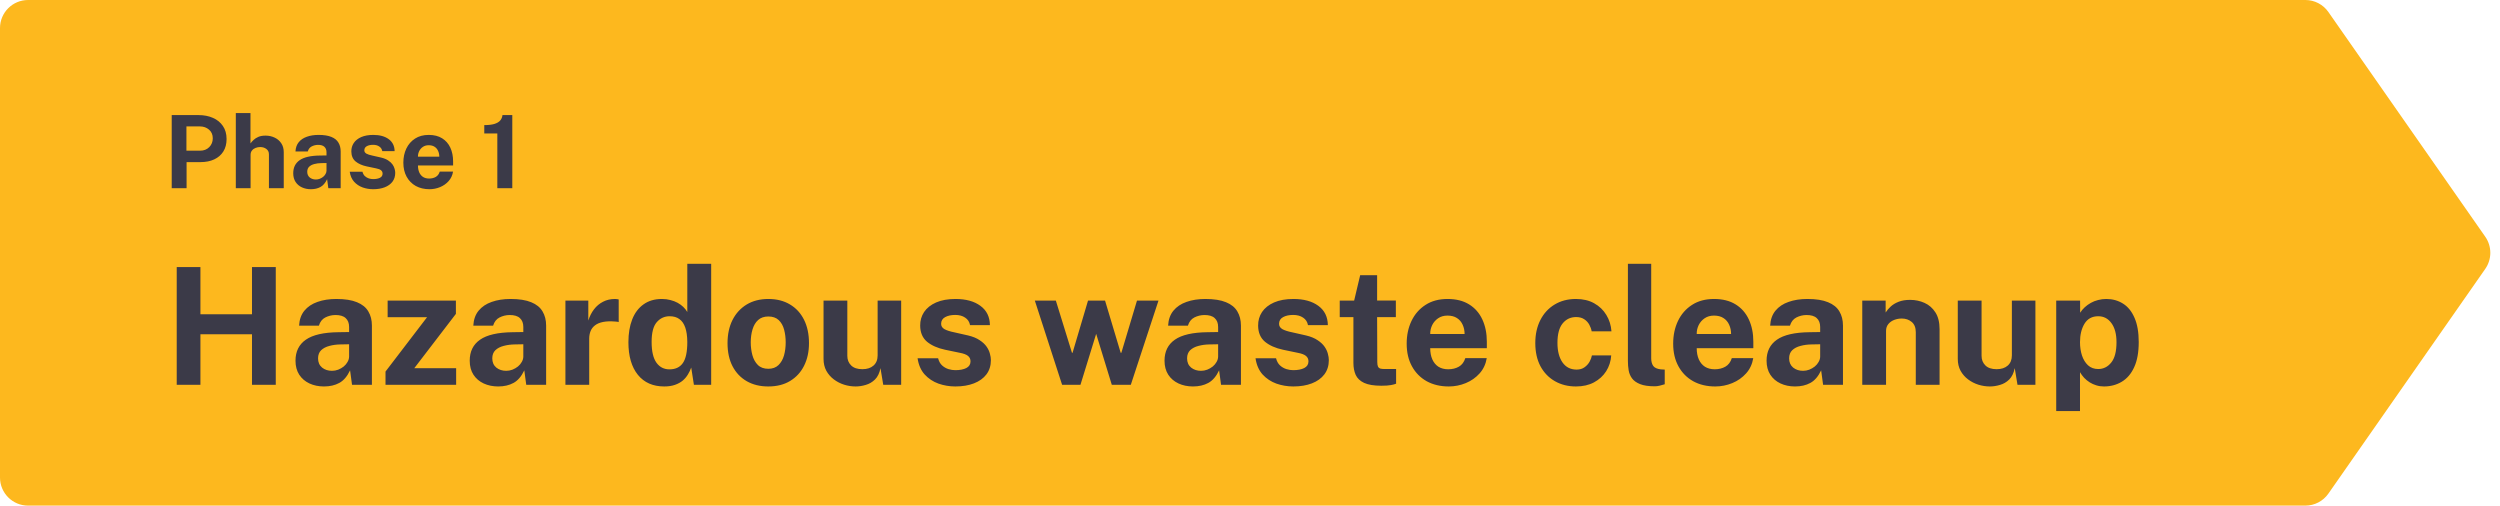
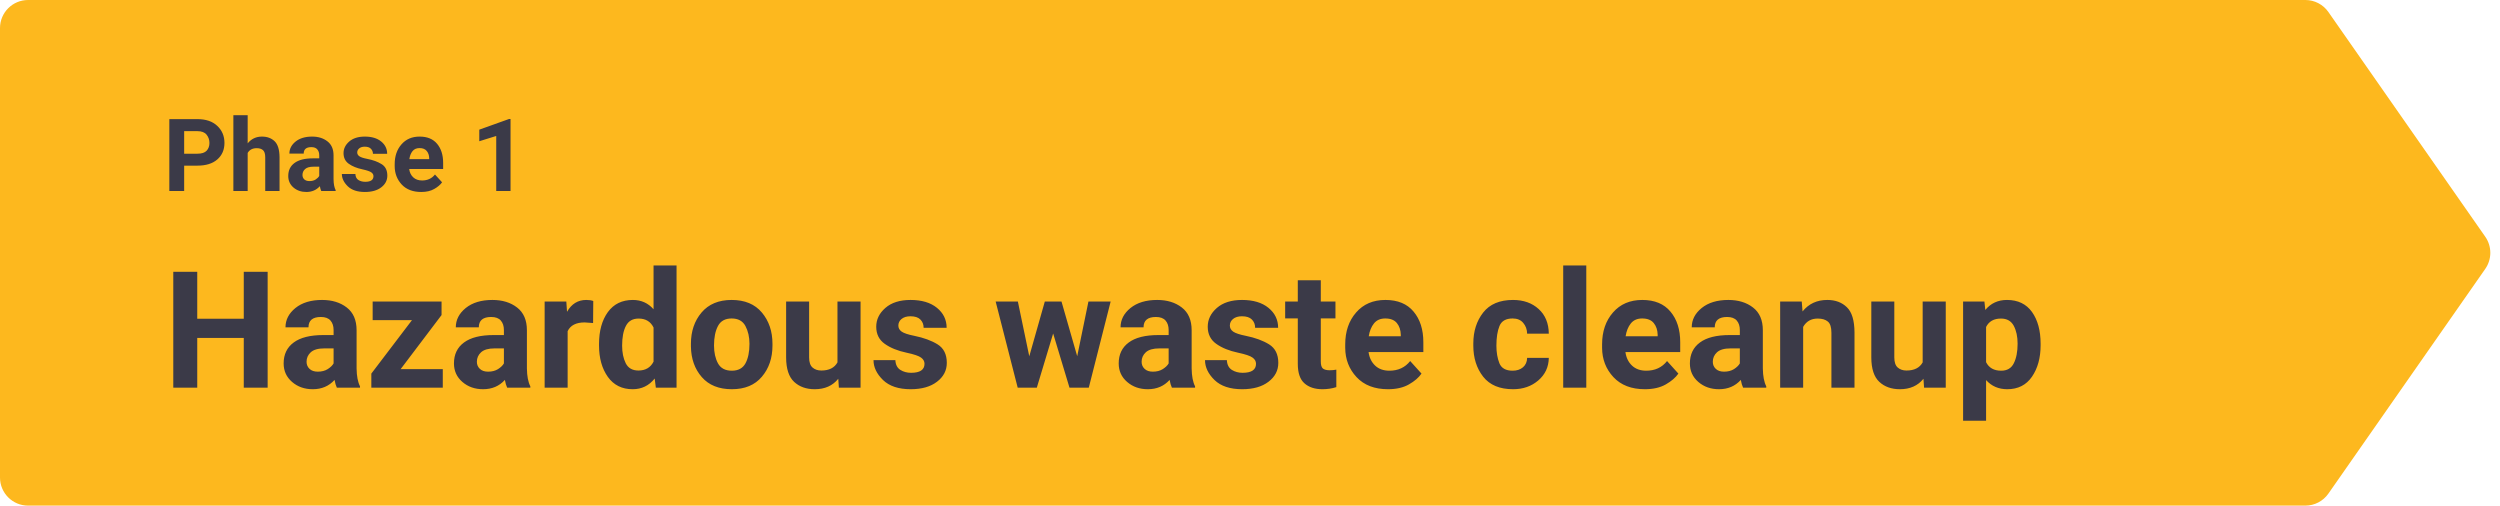
<svg xmlns="http://www.w3.org/2000/svg" width="445" height="90" viewBox="0 0 445 90" fill="none">
+   <style>
+     text {
+       fill: #3B3A48;
+       font-weight: 700;
+       font-family: "Public Sans",system-ui,-apple-system,"Segoe UI","Roboto","Helvetica Neue","Noto Sans",sans-serif;
+     }
+   </style>
  <path d="M0 5C0 2.239 2.239 0 5 0H410.353C411.987 0 413.518 0.798 414.453 2.138L442.377 42.138C443.577 43.857 443.577 46.143 442.377 47.862L414.453 87.862C413.518 89.202 411.987 90 410.353 90H5C2.239 90 0 87.761 0 85V5Z" fill="#FDB81E" />
-   <path d="M30.565 33.5V20.486H35.353C36.301 20.486 37.15 20.651 37.9 20.981C38.65 21.305 39.241 21.785 39.673 22.421C40.111 23.057 40.33 23.834 40.33 24.752C40.33 25.616 40.138 26.354 39.754 26.966C39.37 27.578 38.83 28.046 38.134 28.37C37.444 28.694 36.631 28.856 35.695 28.856H33.211V33.5H30.565ZM33.184 26.822H35.623C36.283 26.822 36.823 26.612 37.243 26.192C37.663 25.766 37.873 25.241 37.873 24.617C37.873 23.969 37.651 23.456 37.207 23.078C36.763 22.694 36.223 22.502 35.587 22.502H33.184V26.822ZM41.975 33.5V20.126H44.585V25.535C44.735 25.319 44.924 25.106 45.152 24.896C45.38 24.68 45.665 24.5 46.007 24.356C46.349 24.212 46.766 24.14 47.258 24.14C47.852 24.14 48.392 24.257 48.878 24.491C49.37 24.719 49.763 25.052 50.057 25.49C50.357 25.928 50.507 26.462 50.507 27.092V33.5H47.87V27.479C47.87 27.059 47.717 26.738 47.411 26.516C47.111 26.288 46.745 26.174 46.313 26.174C46.031 26.174 45.758 26.225 45.494 26.327C45.23 26.429 45.014 26.585 44.846 26.795C44.684 26.999 44.603 27.254 44.603 27.56V33.5H41.975ZM55.337 33.68C54.749 33.68 54.215 33.569 53.735 33.347C53.261 33.125 52.886 32.804 52.61 32.384C52.334 31.958 52.196 31.442 52.196 30.836C52.196 29.816 52.577 29.042 53.339 28.514C54.101 27.98 55.304 27.704 56.948 27.686L58.118 27.668V27.11C58.118 26.684 57.992 26.357 57.74 26.129C57.494 25.895 57.107 25.781 56.579 25.787C56.201 25.793 55.838 25.883 55.49 26.057C55.148 26.231 54.911 26.534 54.779 26.966H52.592C52.628 26.294 52.823 25.742 53.177 25.31C53.537 24.872 54.02 24.548 54.626 24.338C55.232 24.122 55.925 24.014 56.705 24.014C57.653 24.014 58.415 24.134 58.991 24.374C59.567 24.608 59.984 24.947 60.242 25.391C60.506 25.829 60.638 26.351 60.638 26.957V33.5H58.442L58.226 31.898C57.908 32.57 57.509 33.035 57.029 33.293C56.555 33.551 55.991 33.68 55.337 33.68ZM56.228 31.952C56.462 31.952 56.69 31.91 56.912 31.826C57.14 31.736 57.344 31.619 57.524 31.475C57.704 31.325 57.845 31.157 57.947 30.971C58.055 30.785 58.112 30.593 58.118 30.395V29.018L57.173 29.036C56.735 29.042 56.327 29.096 55.949 29.198C55.571 29.294 55.265 29.453 55.031 29.675C54.803 29.897 54.689 30.197 54.689 30.575C54.689 31.007 54.836 31.346 55.13 31.592C55.43 31.832 55.796 31.952 56.228 31.952ZM66.426 33.68C65.778 33.68 65.154 33.575 64.554 33.365C63.96 33.149 63.453 32.813 63.033 32.357C62.619 31.895 62.358 31.298 62.25 30.566H64.518C64.602 30.896 64.746 31.157 64.95 31.349C65.16 31.541 65.397 31.679 65.661 31.763C65.925 31.841 66.177 31.88 66.417 31.88C66.921 31.88 67.326 31.802 67.632 31.646C67.944 31.484 68.1 31.238 68.1 30.908C68.1 30.656 68.007 30.455 67.821 30.305C67.641 30.155 67.341 30.041 66.921 29.963L65.283 29.621C64.461 29.447 63.798 29.153 63.294 28.739C62.796 28.319 62.544 27.725 62.538 26.957C62.532 26.399 62.676 25.898 62.97 25.454C63.27 25.01 63.711 24.659 64.293 24.401C64.881 24.143 65.598 24.014 66.444 24.014C67.59 24.014 68.505 24.266 69.189 24.77C69.879 25.274 70.23 25.985 70.242 26.903H68.046C67.98 26.543 67.8 26.267 67.506 26.075C67.218 25.877 66.852 25.778 66.408 25.778C65.958 25.778 65.586 25.859 65.292 26.021C64.998 26.183 64.851 26.429 64.851 26.759C64.851 27.005 64.971 27.2 65.211 27.344C65.451 27.482 65.823 27.602 66.327 27.704L67.839 28.046C68.361 28.172 68.784 28.346 69.108 28.568C69.438 28.784 69.693 29.021 69.873 29.279C70.053 29.537 70.176 29.798 70.242 30.062C70.314 30.32 70.35 30.554 70.35 30.764C70.35 31.382 70.185 31.91 69.855 32.348C69.525 32.78 69.066 33.11 68.478 33.338C67.89 33.566 67.206 33.68 66.426 33.68ZM76.449 33.68C75.525 33.68 74.712 33.488 74.01 33.104C73.314 32.714 72.771 32.165 72.381 31.457C71.991 30.749 71.796 29.915 71.796 28.955C71.796 28.025 71.973 27.188 72.327 26.444C72.687 25.694 73.203 25.103 73.875 24.671C74.547 24.233 75.36 24.014 76.314 24.014C77.262 24.014 78.057 24.215 78.699 24.617C79.341 25.013 79.827 25.568 80.157 26.282C80.487 26.99 80.652 27.809 80.652 28.739V29.45H74.397C74.397 29.924 74.475 30.338 74.631 30.692C74.787 31.04 75.012 31.31 75.306 31.502C75.606 31.688 75.966 31.781 76.386 31.781C76.836 31.781 77.229 31.685 77.565 31.493C77.901 31.301 78.138 30.986 78.276 30.548H80.643C80.535 31.208 80.271 31.772 79.851 32.24C79.431 32.708 78.921 33.065 78.321 33.311C77.721 33.557 77.097 33.68 76.449 33.68ZM74.397 27.884H78.195C78.195 27.512 78.123 27.17 77.979 26.858C77.841 26.546 77.631 26.3 77.349 26.12C77.073 25.94 76.725 25.85 76.305 25.85C75.903 25.85 75.558 25.949 75.27 26.147C74.988 26.339 74.769 26.591 74.613 26.903C74.463 27.215 74.391 27.542 74.397 27.884ZM88.524 33.5V23.753H86.202V22.268C86.946 22.268 87.546 22.199 88.002 22.061C88.464 21.917 88.809 21.713 89.037 21.449C89.265 21.179 89.4 20.858 89.442 20.486H91.188V33.5H88.524Z" fill="#3B3A48" />
-   <path d="M31.456 68.5V47.533H35.676V55.943H44.854V47.533H49.088V68.5H44.854V59.495H35.676V68.5H31.456ZM57.66 68.79C56.712 68.79 55.852 68.611 55.078 68.254C54.315 67.896 53.711 67.379 53.266 66.702C52.821 66.016 52.599 65.184 52.599 64.208C52.599 62.565 53.213 61.318 54.441 60.467C55.668 59.607 57.606 59.162 60.255 59.133L62.14 59.104V58.205C62.14 57.519 61.937 56.992 61.531 56.624C61.135 56.248 60.511 56.064 59.66 56.074C59.051 56.083 58.467 56.228 57.906 56.508C57.355 56.789 56.973 57.277 56.761 57.973H53.237C53.295 56.89 53.609 56.001 54.179 55.305C54.76 54.599 55.538 54.077 56.514 53.739C57.49 53.391 58.607 53.217 59.864 53.217C61.391 53.217 62.618 53.41 63.547 53.797C64.475 54.174 65.146 54.72 65.562 55.435C65.987 56.141 66.2 56.982 66.2 57.959V68.5H62.662L62.314 65.919C61.802 67.002 61.159 67.751 60.386 68.166C59.622 68.582 58.713 68.79 57.66 68.79ZM59.095 66.006C59.472 66.006 59.839 65.938 60.197 65.803C60.564 65.658 60.893 65.469 61.183 65.237C61.473 64.996 61.7 64.725 61.864 64.425C62.038 64.126 62.13 63.816 62.14 63.498V61.279L60.617 61.308C59.912 61.318 59.255 61.405 58.645 61.569C58.036 61.724 57.544 61.98 57.166 62.337C56.799 62.695 56.615 63.178 56.615 63.788C56.615 64.484 56.852 65.03 57.326 65.426C57.809 65.813 58.399 66.006 59.095 66.006ZM68.621 68.5V66.136L76.016 56.465H68.999V53.507H81.15V55.87L73.74 65.542H81.193V68.5H68.621ZM88.67 68.79C87.723 68.79 86.863 68.611 86.089 68.254C85.326 67.896 84.721 67.379 84.277 66.702C83.832 66.016 83.61 65.184 83.61 64.208C83.61 62.565 84.224 61.318 85.451 60.467C86.679 59.607 88.617 59.162 91.266 59.133L93.151 59.104V58.205C93.151 57.519 92.948 56.992 92.542 56.624C92.145 56.248 91.522 56.064 90.671 56.074C90.062 56.083 89.477 56.228 88.917 56.508C88.366 56.789 87.984 57.277 87.771 57.973H84.248C84.306 56.89 84.62 56.001 85.19 55.305C85.77 54.599 86.548 54.077 87.525 53.739C88.501 53.391 89.618 53.217 90.874 53.217C92.402 53.217 93.629 53.41 94.557 53.797C95.485 54.174 96.157 54.72 96.573 55.435C96.998 56.141 97.211 56.982 97.211 57.959V68.5H93.673L93.325 65.919C92.812 67.002 92.17 67.751 91.396 68.166C90.633 68.582 89.724 68.79 88.67 68.79ZM90.106 66.006C90.483 66.006 90.85 65.938 91.208 65.803C91.575 65.658 91.904 65.469 92.194 65.237C92.484 64.996 92.711 64.725 92.875 64.425C93.049 64.126 93.141 63.816 93.151 63.498V61.279L91.628 61.308C90.923 61.318 90.265 61.405 89.656 61.569C89.047 61.724 88.554 61.98 88.177 62.337C87.81 62.695 87.626 63.178 87.626 63.788C87.626 64.484 87.863 65.03 88.337 65.426C88.82 65.813 89.41 66.006 90.106 66.006ZM100.645 68.5V53.507H104.719V57.059C104.961 56.296 105.299 55.629 105.734 55.059C106.179 54.478 106.715 54.029 107.344 53.71C107.972 53.381 108.682 53.217 109.475 53.217C109.61 53.217 109.736 53.227 109.852 53.246C109.978 53.256 110.07 53.275 110.128 53.304V57.335C110.041 57.296 109.934 57.272 109.809 57.263C109.693 57.253 109.586 57.243 109.49 57.233C108.658 57.166 107.948 57.19 107.358 57.306C106.768 57.422 106.29 57.62 105.923 57.901C105.555 58.181 105.289 58.524 105.125 58.93C104.961 59.336 104.879 59.79 104.879 60.293V68.5H100.645ZM118.237 68.79C116.226 68.79 114.66 68.099 113.539 66.716C112.418 65.325 111.857 63.391 111.857 60.916C111.857 59.35 112.084 57.992 112.538 56.842C112.993 55.692 113.665 54.802 114.554 54.174C115.443 53.536 116.531 53.217 117.816 53.217C118.358 53.217 118.86 53.28 119.324 53.406C119.798 53.522 120.228 53.686 120.615 53.898C121.002 54.111 121.34 54.358 121.63 54.638C121.92 54.918 122.157 55.218 122.34 55.537V46.953H126.589V68.5H123.515L123.036 65.426C122.891 65.842 122.698 66.248 122.456 66.644C122.224 67.04 121.92 67.403 121.543 67.731C121.166 68.05 120.702 68.307 120.151 68.5C119.61 68.693 118.972 68.79 118.237 68.79ZM119.165 65.745C120.228 65.745 121.021 65.373 121.543 64.629C122.075 63.884 122.34 62.627 122.34 60.858C122.331 59.834 122.21 58.983 121.978 58.306C121.746 57.63 121.398 57.127 120.934 56.798C120.48 56.46 119.9 56.291 119.194 56.291C118.276 56.291 117.512 56.644 116.903 57.349C116.294 58.045 115.989 59.215 115.989 60.858C115.989 62.531 116.275 63.763 116.845 64.556C117.415 65.349 118.189 65.745 119.165 65.745ZM136.75 68.79C135.281 68.79 134 68.476 132.908 67.847C131.825 67.219 130.984 66.33 130.385 65.18C129.795 64.029 129.5 62.666 129.5 61.09C129.5 59.515 129.795 58.137 130.385 56.958C130.984 55.779 131.825 54.86 132.908 54.203C134 53.546 135.286 53.217 136.765 53.217C138.244 53.217 139.525 53.541 140.607 54.188C141.69 54.827 142.526 55.735 143.116 56.914C143.706 58.094 144 59.486 144 61.09C144 62.599 143.71 63.932 143.13 65.093C142.56 66.243 141.734 67.147 140.651 67.804C139.578 68.461 138.278 68.79 136.75 68.79ZM136.765 65.644C137.509 65.644 138.109 65.426 138.563 64.991C139.017 64.556 139.346 63.986 139.549 63.28C139.752 62.565 139.853 61.786 139.853 60.946C139.853 60.153 139.762 59.404 139.578 58.698C139.394 57.992 139.075 57.422 138.621 56.987C138.167 56.552 137.548 56.334 136.765 56.334C136.021 56.334 135.416 56.542 134.952 56.958C134.498 57.364 134.165 57.92 133.952 58.626C133.739 59.322 133.633 60.095 133.633 60.946C133.633 61.728 133.73 62.483 133.923 63.208C134.116 63.923 134.44 64.508 134.894 64.962C135.349 65.416 135.972 65.644 136.765 65.644ZM152.303 68.79C151.607 68.79 150.92 68.684 150.244 68.471C149.577 68.258 148.968 67.944 148.417 67.528C147.866 67.113 147.421 66.6 147.083 65.992C146.754 65.382 146.59 64.677 146.59 63.874V53.507H150.824V63.338C150.824 64.034 151.051 64.604 151.505 65.049C151.96 65.494 152.627 65.716 153.506 65.716C154.338 65.716 154.995 65.503 155.478 65.078C155.971 64.643 156.218 64.039 156.218 63.266V53.507H160.408V68.5H157.218L156.725 65.528C156.551 66.407 156.223 67.084 155.739 67.558C155.266 68.022 154.719 68.341 154.101 68.514C153.492 68.698 152.892 68.79 152.303 68.79ZM170.057 68.79C169.013 68.79 168.008 68.621 167.041 68.282C166.084 67.934 165.268 67.393 164.591 66.659C163.924 65.914 163.503 64.952 163.329 63.773H166.983C167.119 64.305 167.351 64.725 167.679 65.034C168.018 65.344 168.4 65.566 168.825 65.701C169.25 65.827 169.656 65.89 170.043 65.89C170.855 65.89 171.507 65.764 172 65.513C172.503 65.252 172.754 64.856 172.754 64.324C172.754 63.918 172.605 63.594 172.305 63.352C172.015 63.111 171.532 62.927 170.855 62.801L168.216 62.251C166.892 61.97 165.823 61.496 165.011 60.83C164.209 60.153 163.803 59.196 163.793 57.959C163.784 57.059 164.016 56.252 164.489 55.537C164.973 54.822 165.683 54.256 166.621 53.84C167.568 53.425 168.723 53.217 170.086 53.217C171.933 53.217 173.407 53.623 174.509 54.435C175.621 55.247 176.186 56.392 176.205 57.871H172.667C172.561 57.291 172.271 56.847 171.797 56.538C171.333 56.218 170.744 56.059 170.028 56.059C169.303 56.059 168.704 56.19 168.23 56.45C167.757 56.712 167.52 57.108 167.52 57.639C167.52 58.036 167.713 58.35 168.1 58.582C168.487 58.804 169.086 58.998 169.898 59.162L172.334 59.713C173.175 59.916 173.856 60.196 174.378 60.554C174.91 60.902 175.321 61.284 175.611 61.7C175.901 62.115 176.099 62.536 176.205 62.961C176.321 63.377 176.379 63.754 176.379 64.092C176.379 65.088 176.114 65.938 175.582 66.644C175.05 67.34 174.311 67.872 173.363 68.239C172.416 68.606 171.314 68.79 170.057 68.79ZM189.057 68.5L184.2 53.507H187.941L190.812 62.801H190.913L193.668 53.507H196.699L199.483 62.801H199.599L202.383 53.507H206.211L201.281 68.5H197.902L195.118 59.423L192.32 68.5H189.057ZM212.345 68.79C211.398 68.79 210.537 68.611 209.764 68.254C209 67.896 208.396 67.379 207.952 66.702C207.507 66.016 207.285 65.184 207.285 64.208C207.285 62.565 207.898 61.318 209.126 60.467C210.354 59.607 212.292 59.162 214.941 59.133L216.826 59.104V58.205C216.826 57.519 216.623 56.992 216.217 56.624C215.82 56.248 215.197 56.064 214.346 56.074C213.737 56.083 213.152 56.228 212.592 56.508C212.041 56.789 211.659 57.277 211.446 57.973H207.923C207.981 56.89 208.295 56.001 208.865 55.305C209.445 54.599 210.223 54.077 211.2 53.739C212.176 53.391 213.292 53.217 214.549 53.217C216.076 53.217 217.304 53.41 218.232 53.797C219.16 54.174 219.832 54.72 220.248 55.435C220.673 56.141 220.886 56.982 220.886 57.959V68.5H217.348L217 65.919C216.487 67.002 215.844 67.751 215.071 68.166C214.307 68.582 213.399 68.79 212.345 68.79ZM213.781 66.006C214.158 66.006 214.525 65.938 214.883 65.803C215.25 65.658 215.579 65.469 215.869 65.237C216.159 64.996 216.386 64.725 216.55 64.425C216.724 64.126 216.816 63.816 216.826 63.498V61.279L215.303 61.308C214.597 61.318 213.94 61.405 213.331 61.569C212.722 61.724 212.229 61.98 211.852 62.337C211.485 62.695 211.301 63.178 211.301 63.788C211.301 64.484 211.538 65.03 212.012 65.426C212.495 65.813 213.085 66.006 213.781 66.006ZM230.21 68.79C229.166 68.79 228.16 68.621 227.194 68.282C226.237 67.934 225.42 67.393 224.743 66.659C224.076 65.914 223.656 64.952 223.482 63.773H227.136C227.271 64.305 227.503 64.725 227.832 65.034C228.17 65.344 228.552 65.566 228.977 65.701C229.403 65.827 229.809 65.89 230.195 65.89C231.007 65.89 231.66 65.764 232.153 65.513C232.655 65.252 232.907 64.856 232.907 64.324C232.907 63.918 232.757 63.594 232.457 63.352C232.167 63.111 231.684 62.927 231.007 62.801L228.368 62.251C227.044 61.97 225.976 61.496 225.164 60.83C224.361 60.153 223.955 59.196 223.946 57.959C223.936 57.059 224.168 56.252 224.642 55.537C225.125 54.822 225.836 54.256 226.773 53.84C227.721 53.425 228.876 53.217 230.239 53.217C232.085 53.217 233.559 53.623 234.661 54.435C235.773 55.247 236.338 56.392 236.358 57.871H232.82C232.713 57.291 232.423 56.847 231.95 56.538C231.486 56.218 230.896 56.059 230.181 56.059C229.456 56.059 228.856 56.19 228.383 56.45C227.909 56.712 227.672 57.108 227.672 57.639C227.672 58.036 227.866 58.35 228.252 58.582C228.639 58.804 229.238 58.998 230.05 59.162L232.486 59.713C233.327 59.916 234.009 60.196 234.531 60.554C235.062 60.902 235.473 61.284 235.763 61.7C236.053 62.115 236.251 62.536 236.358 62.961C236.474 63.377 236.532 63.754 236.532 64.092C236.532 65.088 236.266 65.938 235.734 66.644C235.203 67.34 234.463 67.872 233.516 68.239C232.568 68.606 231.466 68.79 230.21 68.79ZM245.881 68.659C244.557 68.659 243.532 68.49 242.807 68.152C242.092 67.814 241.594 67.34 241.314 66.731C241.043 66.122 240.908 65.416 240.908 64.614V56.45H238.472V53.507H241.038L242.111 48.983H245.127V53.492H248.462V56.45H245.127L245.156 64.44C245.156 64.807 245.2 65.083 245.287 65.266C245.383 65.441 245.528 65.556 245.722 65.615C245.925 65.663 246.181 65.687 246.49 65.687H248.506V68.297C248.303 68.384 247.998 68.466 247.592 68.543C247.186 68.621 246.616 68.659 245.881 68.659ZM257.885 68.79C256.396 68.79 255.086 68.481 253.955 67.862C252.834 67.234 251.959 66.349 251.331 65.209C250.702 64.068 250.388 62.724 250.388 61.178C250.388 59.679 250.673 58.331 251.244 57.132C251.824 55.924 252.655 54.971 253.738 54.276C254.82 53.57 256.13 53.217 257.667 53.217C259.194 53.217 260.475 53.541 261.51 54.188C262.544 54.827 263.327 55.721 263.859 56.871C264.39 58.012 264.656 59.331 264.656 60.83V61.975H254.579C254.579 62.739 254.704 63.406 254.956 63.976C255.207 64.537 255.569 64.972 256.043 65.281C256.526 65.581 257.106 65.731 257.783 65.731C258.508 65.731 259.141 65.576 259.683 65.266C260.224 64.957 260.606 64.45 260.828 63.744H264.642C264.468 64.807 264.042 65.716 263.366 66.47C262.689 67.224 261.867 67.799 260.901 68.195C259.934 68.592 258.929 68.79 257.885 68.79ZM254.579 59.452H260.698C260.698 58.853 260.582 58.302 260.35 57.799C260.127 57.296 259.789 56.9 259.335 56.61C258.89 56.32 258.329 56.175 257.653 56.175C257.005 56.175 256.449 56.334 255.985 56.654C255.531 56.963 255.178 57.369 254.927 57.871C254.685 58.374 254.569 58.901 254.579 59.452ZM280.518 68.79C279.126 68.79 277.884 68.481 276.792 67.862C275.699 67.243 274.839 66.359 274.211 65.209C273.592 64.049 273.283 62.666 273.283 61.062C273.283 59.515 273.582 58.152 274.182 56.972C274.781 55.793 275.622 54.875 276.705 54.218C277.797 53.55 279.068 53.217 280.518 53.217C281.775 53.217 282.857 53.473 283.766 53.986C284.684 54.498 285.405 55.189 285.927 56.059C286.458 56.929 286.763 57.901 286.84 58.974H283.317C283.249 58.577 283.109 58.186 282.896 57.799C282.683 57.403 282.384 57.079 281.997 56.828C281.61 56.566 281.127 56.436 280.547 56.436C279.561 56.436 278.759 56.818 278.14 57.581C277.531 58.336 277.227 59.486 277.227 61.032C277.227 62.492 277.526 63.652 278.126 64.513C278.725 65.363 279.561 65.788 280.634 65.788C281.204 65.788 281.678 65.648 282.055 65.368C282.442 65.088 282.741 64.754 282.954 64.368C283.167 63.971 283.302 63.604 283.36 63.266H286.797C286.729 64.3 286.429 65.237 285.898 66.079C285.366 66.91 284.641 67.572 283.723 68.065C282.814 68.548 281.746 68.79 280.518 68.79ZM294.553 68.761C293.451 68.761 292.576 68.63 291.928 68.37C291.28 68.109 290.802 67.765 290.493 67.34C290.183 66.905 289.985 66.427 289.898 65.904C289.811 65.373 289.768 64.836 289.768 64.295V46.953H293.915V63.773C293.915 64.324 294.031 64.773 294.263 65.121C294.504 65.46 294.954 65.668 295.611 65.745L296.322 65.788V68.398C296.032 68.495 295.737 68.577 295.437 68.645C295.137 68.722 294.843 68.761 294.553 68.761ZM305.321 68.79C303.832 68.79 302.523 68.481 301.392 67.862C300.27 67.234 299.395 66.349 298.767 65.209C298.139 64.068 297.825 62.724 297.825 61.178C297.825 59.679 298.11 58.331 298.68 57.132C299.26 55.924 300.091 54.971 301.174 54.276C302.257 53.57 303.567 53.217 305.104 53.217C306.631 53.217 307.912 53.541 308.946 54.188C309.98 54.827 310.763 55.721 311.295 56.871C311.827 58.012 312.093 59.331 312.093 60.83V61.975H302.015C302.015 62.739 302.141 63.406 302.392 63.976C302.643 64.537 303.006 64.972 303.48 65.281C303.963 65.581 304.543 65.731 305.22 65.731C305.945 65.731 306.578 65.576 307.119 65.266C307.66 64.957 308.042 64.45 308.265 63.744H312.078C311.904 64.807 311.479 65.716 310.802 66.47C310.125 67.224 309.304 67.799 308.337 68.195C307.37 68.592 306.365 68.79 305.321 68.79ZM302.015 59.452H308.134C308.134 58.853 308.018 58.302 307.786 57.799C307.564 57.296 307.225 56.9 306.771 56.61C306.326 56.32 305.766 56.175 305.089 56.175C304.441 56.175 303.886 56.334 303.422 56.654C302.967 56.963 302.614 57.369 302.363 57.871C302.121 58.374 302.005 58.901 302.015 59.452ZM319.509 68.79C318.562 68.79 317.701 68.611 316.928 68.254C316.164 67.896 315.56 67.379 315.116 66.702C314.671 66.016 314.449 65.184 314.449 64.208C314.449 62.565 315.062 61.318 316.29 60.467C317.518 59.607 319.456 59.162 322.105 59.133L323.99 59.104V58.205C323.99 57.519 323.787 56.992 323.381 56.624C322.984 56.248 322.361 56.064 321.51 56.074C320.901 56.083 320.316 56.228 319.756 56.508C319.205 56.789 318.823 57.277 318.61 57.973H315.087C315.145 56.89 315.459 56.001 316.029 55.305C316.609 54.599 317.387 54.077 318.364 53.739C319.34 53.391 320.456 53.217 321.713 53.217C323.24 53.217 324.468 53.41 325.396 53.797C326.324 54.174 326.996 54.72 327.412 55.435C327.837 56.141 328.05 56.982 328.05 57.959V68.5H324.512L324.164 65.919C323.651 67.002 323.008 67.751 322.235 68.166C321.471 68.582 320.563 68.79 319.509 68.79ZM320.945 66.006C321.322 66.006 321.689 65.938 322.047 65.803C322.414 65.658 322.743 65.469 323.033 65.237C323.323 64.996 323.55 64.725 323.714 64.425C323.888 64.126 323.98 63.816 323.99 63.498V61.279L322.467 61.308C321.761 61.318 321.104 61.405 320.495 61.569C319.886 61.724 319.393 61.98 319.016 62.337C318.649 62.695 318.465 63.178 318.465 63.788C318.465 64.484 318.702 65.03 319.176 65.426C319.659 65.813 320.249 66.006 320.945 66.006ZM331.483 68.5V53.507H335.645V55.624C335.877 55.257 336.177 54.904 336.544 54.566C336.921 54.218 337.395 53.932 337.965 53.71C338.535 53.488 339.212 53.377 339.995 53.377C340.913 53.377 341.769 53.555 342.561 53.913C343.364 54.271 344.011 54.836 344.504 55.609C344.997 56.373 345.244 57.374 345.244 58.611V68.5H341.01V59.133C341.01 58.321 340.768 57.712 340.285 57.306C339.802 56.9 339.212 56.697 338.516 56.697C338.052 56.697 337.602 56.779 337.167 56.944C336.742 57.108 336.394 57.354 336.123 57.683C335.853 58.012 335.717 58.418 335.717 58.901V68.5H331.483ZM354.198 68.79C353.502 68.79 352.816 68.684 352.139 68.471C351.472 68.258 350.863 67.944 350.312 67.528C349.761 67.113 349.317 66.6 348.978 65.992C348.65 65.382 348.485 64.677 348.485 63.874V53.507H352.719V63.338C352.719 64.034 352.946 64.604 353.401 65.049C353.855 65.494 354.522 65.716 355.402 65.716C356.233 65.716 356.89 65.503 357.374 65.078C357.867 64.643 358.113 64.039 358.113 63.266V53.507H362.304V68.5H359.114L358.621 65.528C358.447 66.407 358.118 67.084 357.635 67.558C357.161 68.022 356.615 68.341 355.996 68.514C355.387 68.698 354.788 68.79 354.198 68.79ZM366.006 73.169V53.507H370.254L370.269 55.667C370.491 55.31 370.762 54.986 371.081 54.696C371.41 54.396 371.772 54.135 372.168 53.913C372.565 53.691 372.995 53.522 373.459 53.406C373.923 53.28 374.411 53.217 374.923 53.217C376.035 53.217 377.026 53.492 377.896 54.044C378.766 54.585 379.447 55.426 379.94 56.566C380.443 57.697 380.694 59.138 380.694 60.888C380.694 62.705 380.424 64.198 379.882 65.368C379.351 66.528 378.616 67.388 377.678 67.949C376.741 68.51 375.682 68.79 374.503 68.79C374.02 68.79 373.565 68.722 373.14 68.587C372.715 68.461 372.318 68.282 371.951 68.05C371.593 67.819 371.269 67.553 370.979 67.253C370.699 66.944 370.453 66.61 370.24 66.252V73.169H366.006ZM373.488 65.687C374.406 65.687 375.175 65.305 375.793 64.541C376.422 63.778 376.736 62.569 376.736 60.916C376.736 59.467 376.436 58.336 375.837 57.523C375.247 56.702 374.464 56.291 373.488 56.291C372.396 56.291 371.579 56.736 371.037 57.625C370.506 58.505 370.24 59.602 370.24 60.916C370.24 61.758 370.356 62.541 370.588 63.266C370.83 63.99 371.187 64.575 371.661 65.02C372.144 65.465 372.753 65.687 373.488 65.687Z" fill="#3B3A48" />
+   <text x="29" y="34" style="font-size: 18px">Phase 1</text>
+   <text x="29" y="69" style="font-size: 29px">Hazardous waste cleanup</text>
</svg>
